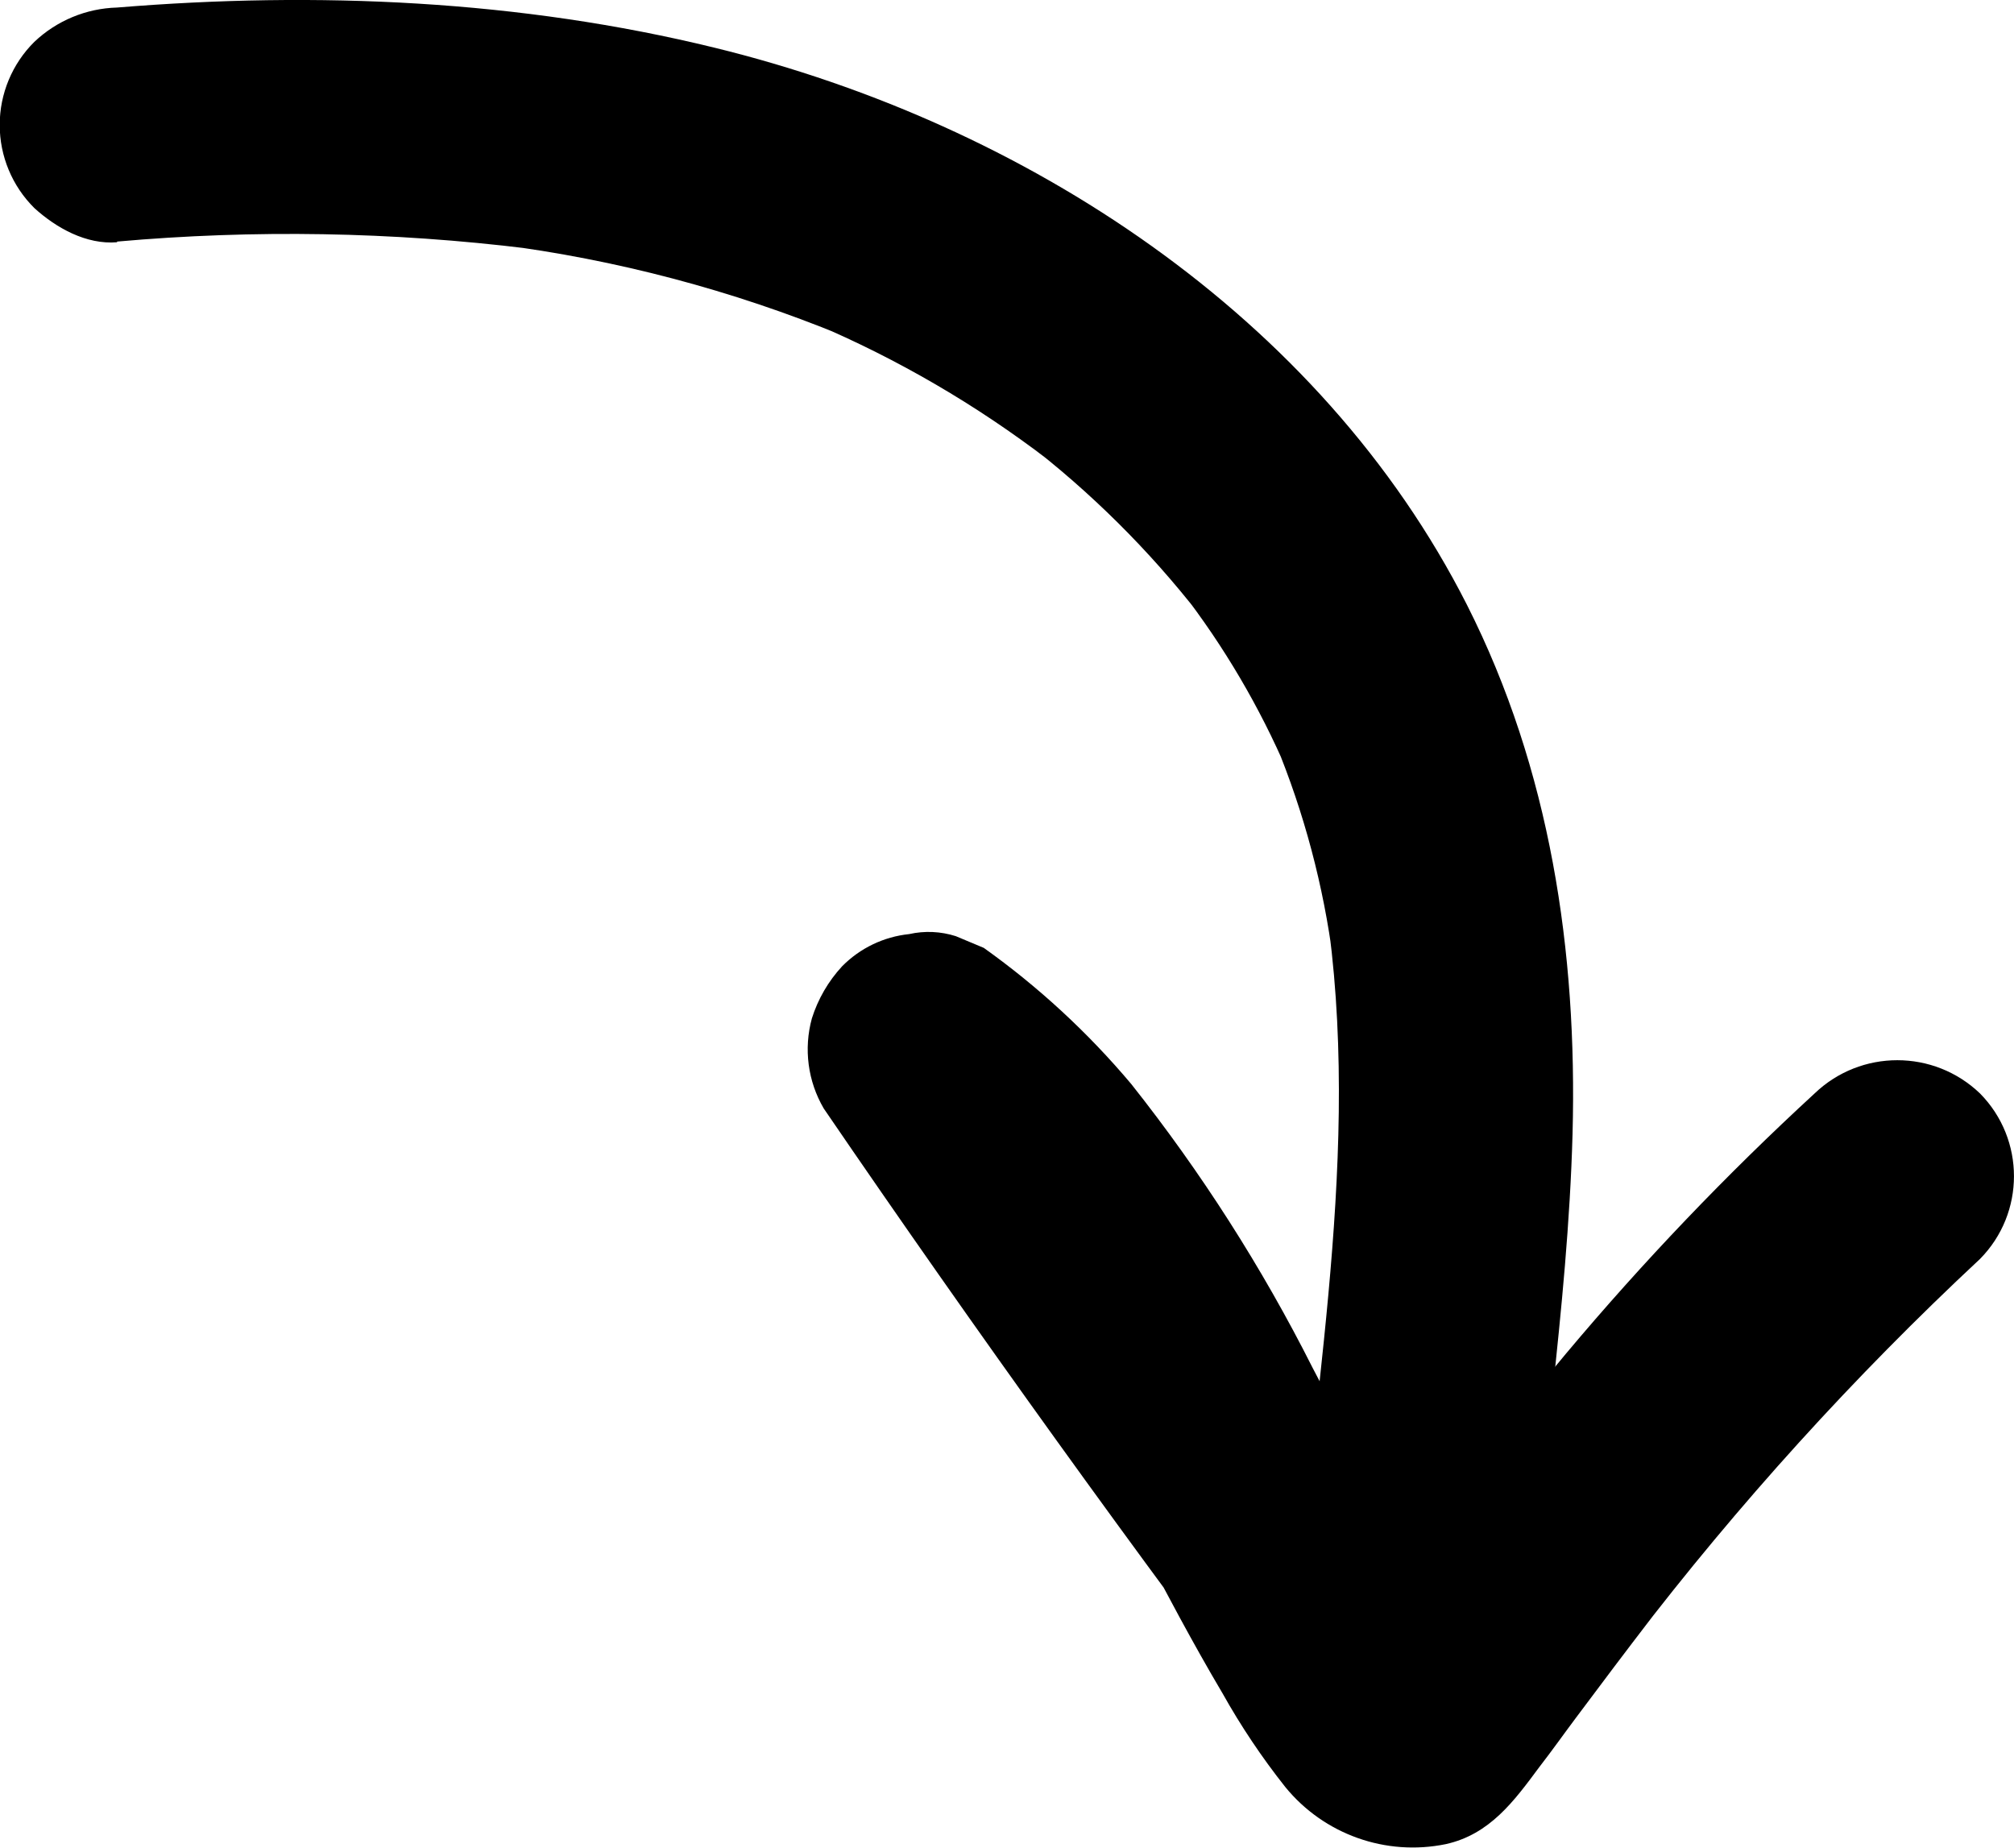
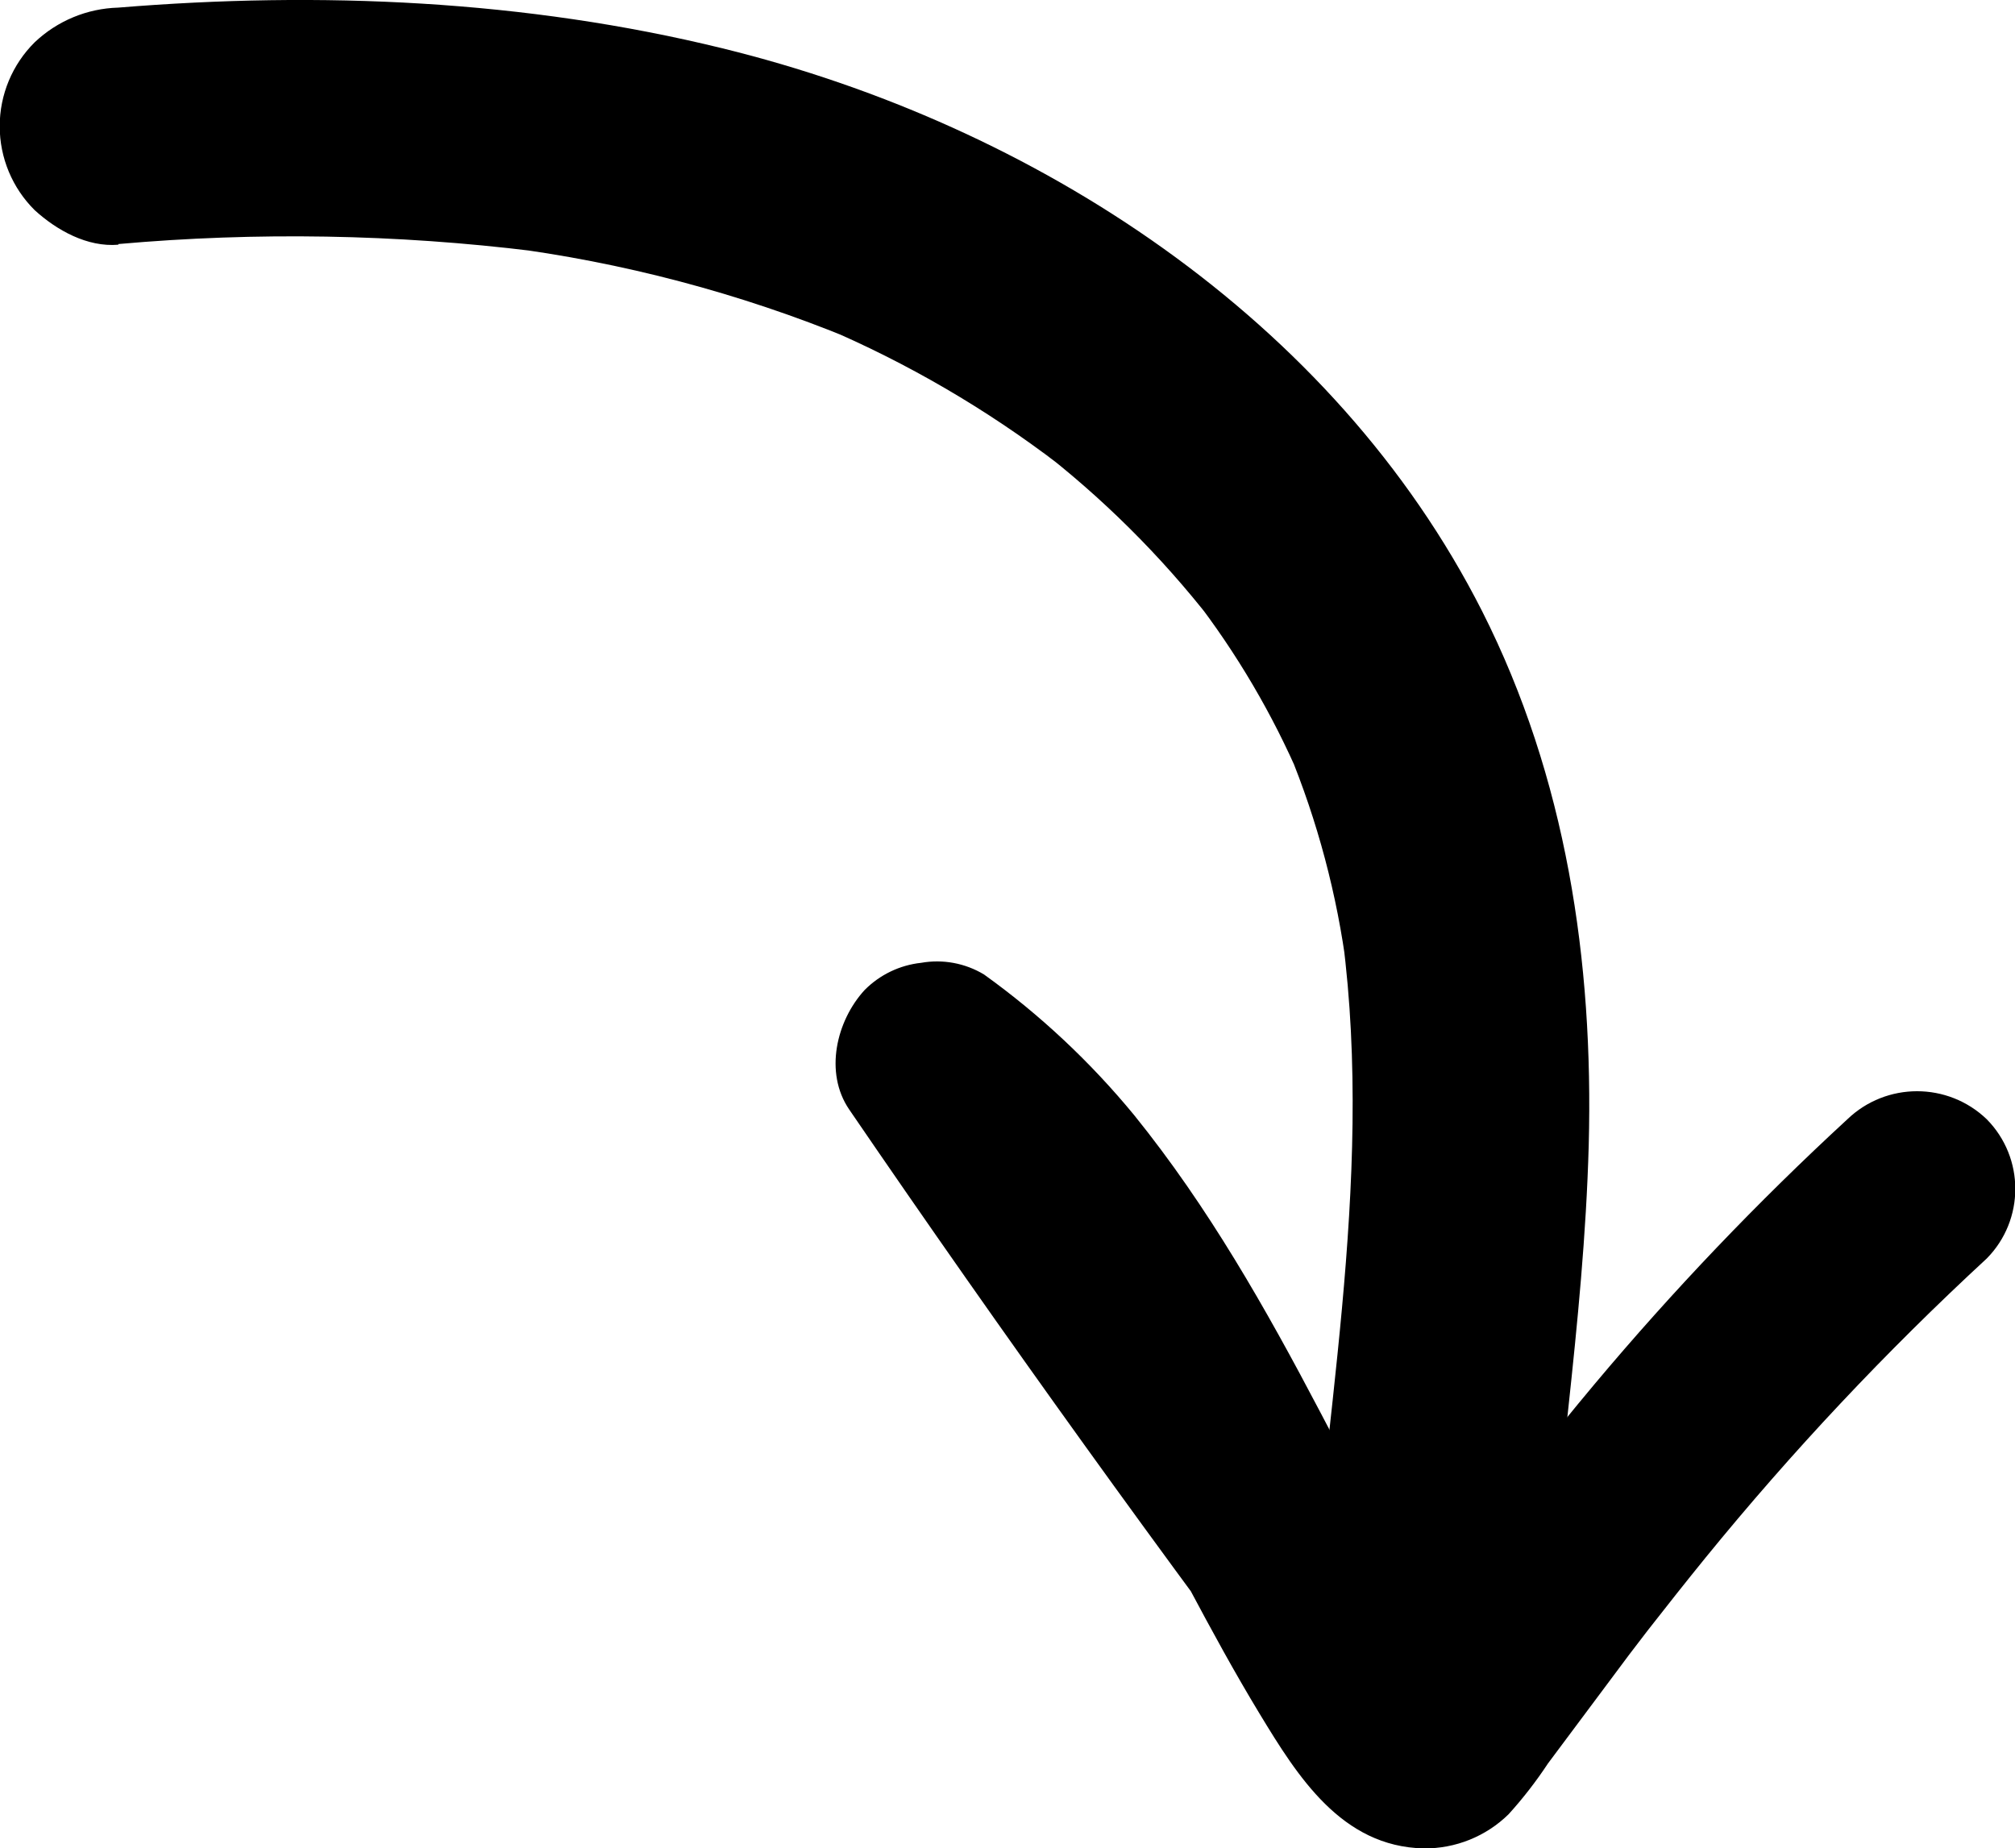
- <svg xmlns="http://www.w3.org/2000/svg" viewBox="0 0 154.89 142.11">
+ <svg xmlns="http://www.w3.org/2000/svg" viewBox="0 0 153.39 140.67">
  <g id="Layer_2" data-name="Layer 2">
    <g id="Layer_1-2" data-name="Layer 1">
      <path d="M9,18.58a150.27,150.27,0,0,1,31.66.54l-2.39-.32a104.44,104.44,0,0,1,26.51,7l-2.15-.91a83,83,0,0,1,18,10.49L78.87,34A74.32,74.32,0,0,1,92.24,47.27l-1.4-1.82A63.77,63.77,0,0,1,99,59.32l-.91-2.15a65.69,65.69,0,0,1,4.44,16.71l-.32-2.4c2.43,18.74-1.64,37.48-2.79,56.15-.35,5.73,6,10.39,11.4,8.68,3.43-1.09,6.79-3.37,8.33-6.76a9.76,9.76,0,0,0,.9-6.93A9,9,0,0,0,109,116.33c-2.09.68-4.43,2-5.38,4.14a5.44,5.44,0,0,1-.54,1l1.41-1.83a6.54,6.54,0,0,1-.77.81l1.82-1.41a7.12,7.12,0,0,1-.94.6l2.15-.91a4.54,4.54,0,0,1-.7.26l11.39,8.67c.83-13.51,3.13-26.92,3.5-40.47.37-14-1.71-28-8.12-40.67C101.52,24.25,78.76,9.5,55,3.68,40,0,24.36-.68,9,.58A9.63,9.63,0,0,0,2.64,3.22,9,9,0,0,0,2.64,16c1.68,1.53,4,2.83,6.37,2.63Z" />
-       <path d="M115.32,126.78Q96.48,101.9,78.89,76.13L66.58,88.44l1.2.9L66,87.94a56.14,56.14,0,0,1,9.55,9.75L74.1,95.87c5.37,7,9.42,14.86,13.5,22.65,2.07,3.94,4.15,7.88,6.42,11.71a54.29,54.29,0,0,0,4.83,7.21,12.65,12.65,0,0,0,12.34,4.39c3.39-.75,5.26-3.32,7.18-5.91,1-1.29,1.91-2.58,2.87-3.86,1.92-2.57,3.85-5.14,5.81-7.68l-1.41,1.82a237,237,0,0,1,26.64-29.38,9.06,9.06,0,0,0,0-12.72,9.19,9.19,0,0,0-12.73,0,214.93,214.93,0,0,0-19.11,20C114,111.81,108,119.91,102,128l1.41-1.82a1.76,1.76,0,0,1-.44.42l1.82-1.41-.24.12,2.15-.9-.27.07,2.4-.32a2.11,2.11,0,0,1-.56,0l2.39.32a3,3,0,0,1-.59-.15l2.15.91a6,6,0,0,1-1.18-.68l1.82,1.41a8.34,8.34,0,0,1-1.26-1.26l1.41,1.82c-4.74-6.62-8.26-14.15-12.06-21.33A127.54,127.54,0,0,0,87,83.37,61.39,61.39,0,0,0,75.66,72.9L73.51,72a6.85,6.85,0,0,0-3.59-.16,8.47,8.47,0,0,0-5.16,2.48,10.61,10.61,0,0,0-2.32,4,9,9,0,0,0,.91,6.93Q80.94,111,99.77,135.86c1.48,1.95,2.93,3.46,5.38,4.14a9.24,9.24,0,0,0,6.94-.91,9.06,9.06,0,0,0,4.13-5.38c.5-2.2.52-5.05-.9-6.93Z" />
+       <path d="M114,127.53Q95.2,102.66,77.6,76.88L67.33,87.15c.28.2,1.51,1.13.44.31s.17.15.41.35c.76.63,1.5,1.29,2.22,2,1.3,1.22,2.53,2.51,3.71,3.85.57.65,1.12,1.31,1.66,2,.15.19.3.39.46.58.48.6-.66-.9-.61-.79a9,9,0,0,0,.89,1.19c1.1,1.5,2.14,3,3.14,4.61,4,6.31,7.35,13,10.85,19.61,1.73,3.25,3.49,6.48,5.4,9.63,2.88,4.75,6.23,10.1,12.48,10.23a9.09,9.09,0,0,0,6.46-2.6,32.1,32.1,0,0,0,3-3.87q2.08-2.8,4.18-5.6l2-2.68,1.17-1.53h0l.3-.39c1.43-1.83,2.87-3.65,4.34-5.46a220.59,220.59,0,0,1,21.41-22.78,7.55,7.55,0,0,0,0-10.6,7.66,7.66,0,0,0-10.61,0,217.26,217.26,0,0,0-19.26,20.18c-3.35,4-6.55,8.1-9.72,12.24-1.46,1.91-2.91,3.84-4.35,5.76l-2,2.71-1.14,1.54-.58.77a5.56,5.56,0,0,1,1.72-1.76l1.79-.76-.26.08,2-.27a2.11,2.11,0,0,1-.56,0l2,.27a3,3,0,0,1-.59-.15l1.79.75c-.2-.08-.39-.2-.59-.28-1-.38.64.33.65.56a6.42,6.42,0,0,0-.52-.5c-.83-.71.55.54.52.71,0-.22-.7-1.07-.83-1.26-.34-.53-.68-1.06-1-1.6-1.11-1.77-2.16-3.57-3.19-5.39-2.09-3.72-4-7.51-6-11.29-4.16-7.92-8.53-15.64-14.17-22.62A60.43,60.43,0,0,0,74.91,74.19a6.93,6.93,0,0,0-4.79-.89,7.13,7.13,0,0,0-4.3,2.07c-2.15,2.34-3.09,6.28-1.18,9.09q17.6,25.76,36.43,50.65a8.22,8.22,0,0,0,4.48,3.44,7.5,7.5,0,0,0,9.23-5.24c.41-1.83.43-4.2-.76-5.78Z" />
    </g>
  </g>
</svg>
